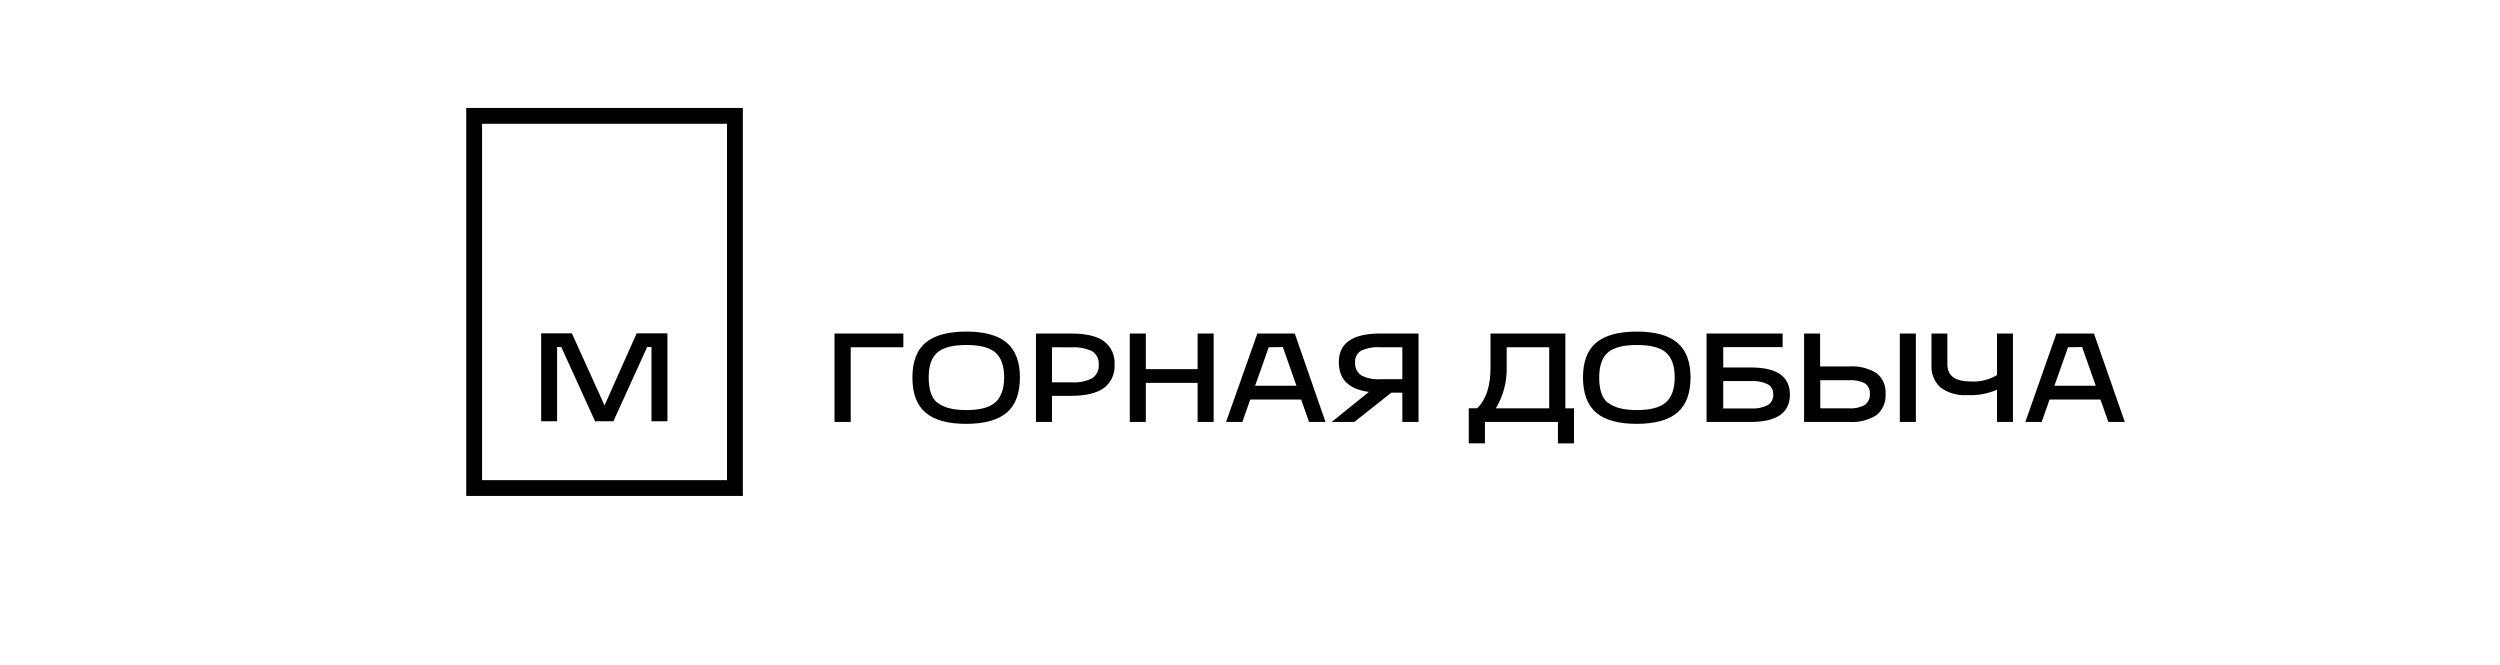
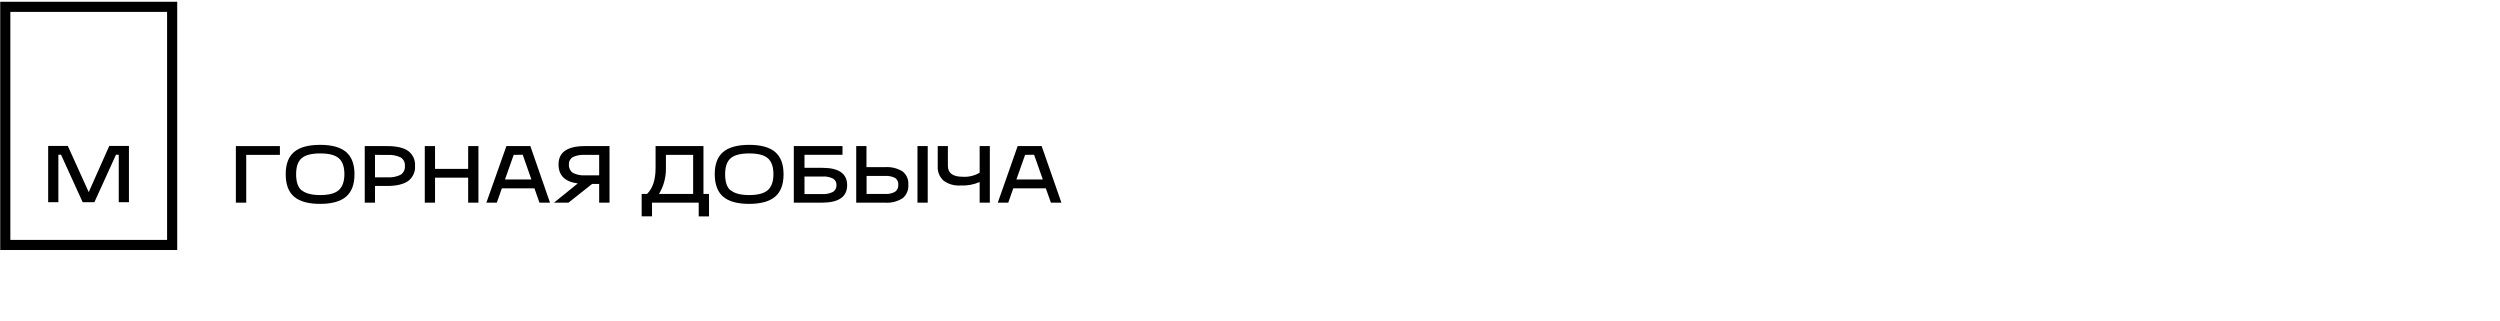
- <svg xmlns="http://www.w3.org/2000/svg" id="Layer_1" data-name="Layer 1" viewBox="0 0 499.06 132.65">
+ <svg xmlns="http://www.w3.org/2000/svg" id="Layer_1" data-name="Layer 1" viewBox="93 21 780 100">
  <defs />
  <polygon class="cls-1" points="127.09 66.54 133.23 66.54 133.23 84.09 130.05 84.09 130.05 69.27 129.19 69.27 122.45 84.09 118.79 84.09 112.04 69.27 111.21 69.27 111.21 84.09 108.03 84.09 108.03 66.54 114.16 66.54 120.68 80.94 127.09 66.54" />
  <path class="cls-1" d="M96.23,24.71h48.9V95.85H96.23ZM93.07,99h55.22V21.55H93.07Z" />
  <path class="cls-1" d="M166.59,84.23V66.58h13.74v2.74H169.82V84.23Z" />
  <path class="cls-1" d="M182.14,75.36q0-4.73,2.61-6.94t8.11-2.23c3.65,0,6.36.74,8.11,2.23s2.63,3.79,2.63,6.94-.87,5.5-2.63,7-4.46,2.25-8.11,2.25-6.36-.75-8.11-2.25S182.14,78.53,182.14,75.36Zm5,5q1.78,1.5,5.77,1.5c2.67,0,4.6-.5,5.76-1.52s1.78-2.69,1.78-5-.59-4-1.78-5-3.07-1.47-5.76-1.47-4.62.49-5.77,1.47-1.75,2.62-1.75,5S185.92,79.38,187.09,80.39Z" />
  <path class="cls-1" d="M210,84.23h-3.2V66.58h7c2.95,0,5.13.5,6.55,1.52a5.33,5.33,0,0,1,2.14,4.65,5.42,5.42,0,0,1-2.14,4.72c-1.42,1-3.6,1.55-6.55,1.55H210Zm0-14.91v7h3.87a7.91,7.91,0,0,0,4.19-.83,3,3,0,0,0,1.27-2.72,2.88,2.88,0,0,0-1.27-2.63,8.27,8.27,0,0,0-4.19-.8Z" />
  <path class="cls-1" d="M239.07,73.69V66.58h3.2V84.23h-3.2v-7.8H228.73v7.8h-3.2V66.58h3.2v7.11Z" />
  <path class="cls-1" d="M264.6,84.23h-3.28l-1.58-4.47H249.58L248,84.23h-3.25L251,66.58h7.47ZM253.27,69.32,250.55,77h8.25l-2.71-7.72Z" />
  <path class="cls-1" d="M275.54,66.58h7.63V84.23h-3.23V78.39h-2.21l-7.37,5.84h-4.52l7.42-6q-6-.77-6-5.94Q267.26,66.57,275.54,66.58Zm0,9.12h4.4V69.32h-4.4a7.83,7.83,0,0,0-3.84.7,2.46,2.46,0,0,0-1.19,2.3,2.89,2.89,0,0,0,1.19,2.59A7.17,7.17,0,0,0,275.54,75.7Z" />
  <path class="cls-1" d="M312.48,66.58V81.51h1.73v7H311V84.23H296.43V88.5H293.2v-7h1.68c1.77-1.72,2.66-4.42,2.66-8.08V66.58Zm-11.71,2.74v4.11a15.14,15.14,0,0,1-2.16,8.08h10.65V69.32Z" />
  <path class="cls-1" d="M316,75.36q0-4.73,2.62-6.94t8.1-2.23q5.49,0,8.12,2.23t2.63,6.94q0,4.76-2.63,7t-8.12,2.25q-5.49,0-8.1-2.25T316,75.36Zm5,5q1.77,1.5,5.76,1.5c2.68,0,4.6-.5,5.77-1.52s1.78-2.69,1.78-5-.6-4-1.78-5-3.07-1.47-5.77-1.47-4.61.49-5.76,1.47-1.76,2.62-1.76,5S319.75,79.38,320.92,80.39Z" />
  <path class="cls-1" d="M344,73.36h5.56q7.75,0,7.75,5.41t-7.75,5.46h-8.89V66.58h15.19v2.71H344Zm0,8.18h5.56a6.41,6.41,0,0,0,3.35-.68,2.32,2.32,0,0,0,1.07-2.14,2.17,2.17,0,0,0-1.07-2,6.66,6.66,0,0,0-3.35-.65H344Z" />
  <path class="cls-1" d="M360.14,84.23V66.58h3.2v6.57h5.77a9.22,9.22,0,0,1,5.5,1.34,4.82,4.82,0,0,1,1.79,4.13,5,5,0,0,1-1.79,4.24,9.07,9.07,0,0,1-5.5,1.37Zm9-8.33h-5.77v5.61h5.77a5.54,5.54,0,0,0,3.13-.68,2.54,2.54,0,0,0,1-2.21,2.31,2.31,0,0,0-1-2.1A6,6,0,0,0,369.11,75.9Zm13.31,8.33h-3.2V66.58h3.2Z" />
  <path class="cls-1" d="M398.65,74.88v-8.3h3.18V84.23h-3.18V77.8a13.33,13.33,0,0,1-6,1.07,8,8,0,0,1-5.28-1.52,5.64,5.64,0,0,1-1.8-4.55V66.58h3.17v6.14q0,3.44,4.65,3.43A9.17,9.17,0,0,0,398.65,74.88Z" />
  <path class="cls-1" d="M424.16,84.23h-3.28l-1.58-4.47H409.14l-1.57,4.47h-3.26l6.2-17.65H418ZM412.83,69.32,410.11,77h8.25l-2.72-7.72Z" />
</svg>
